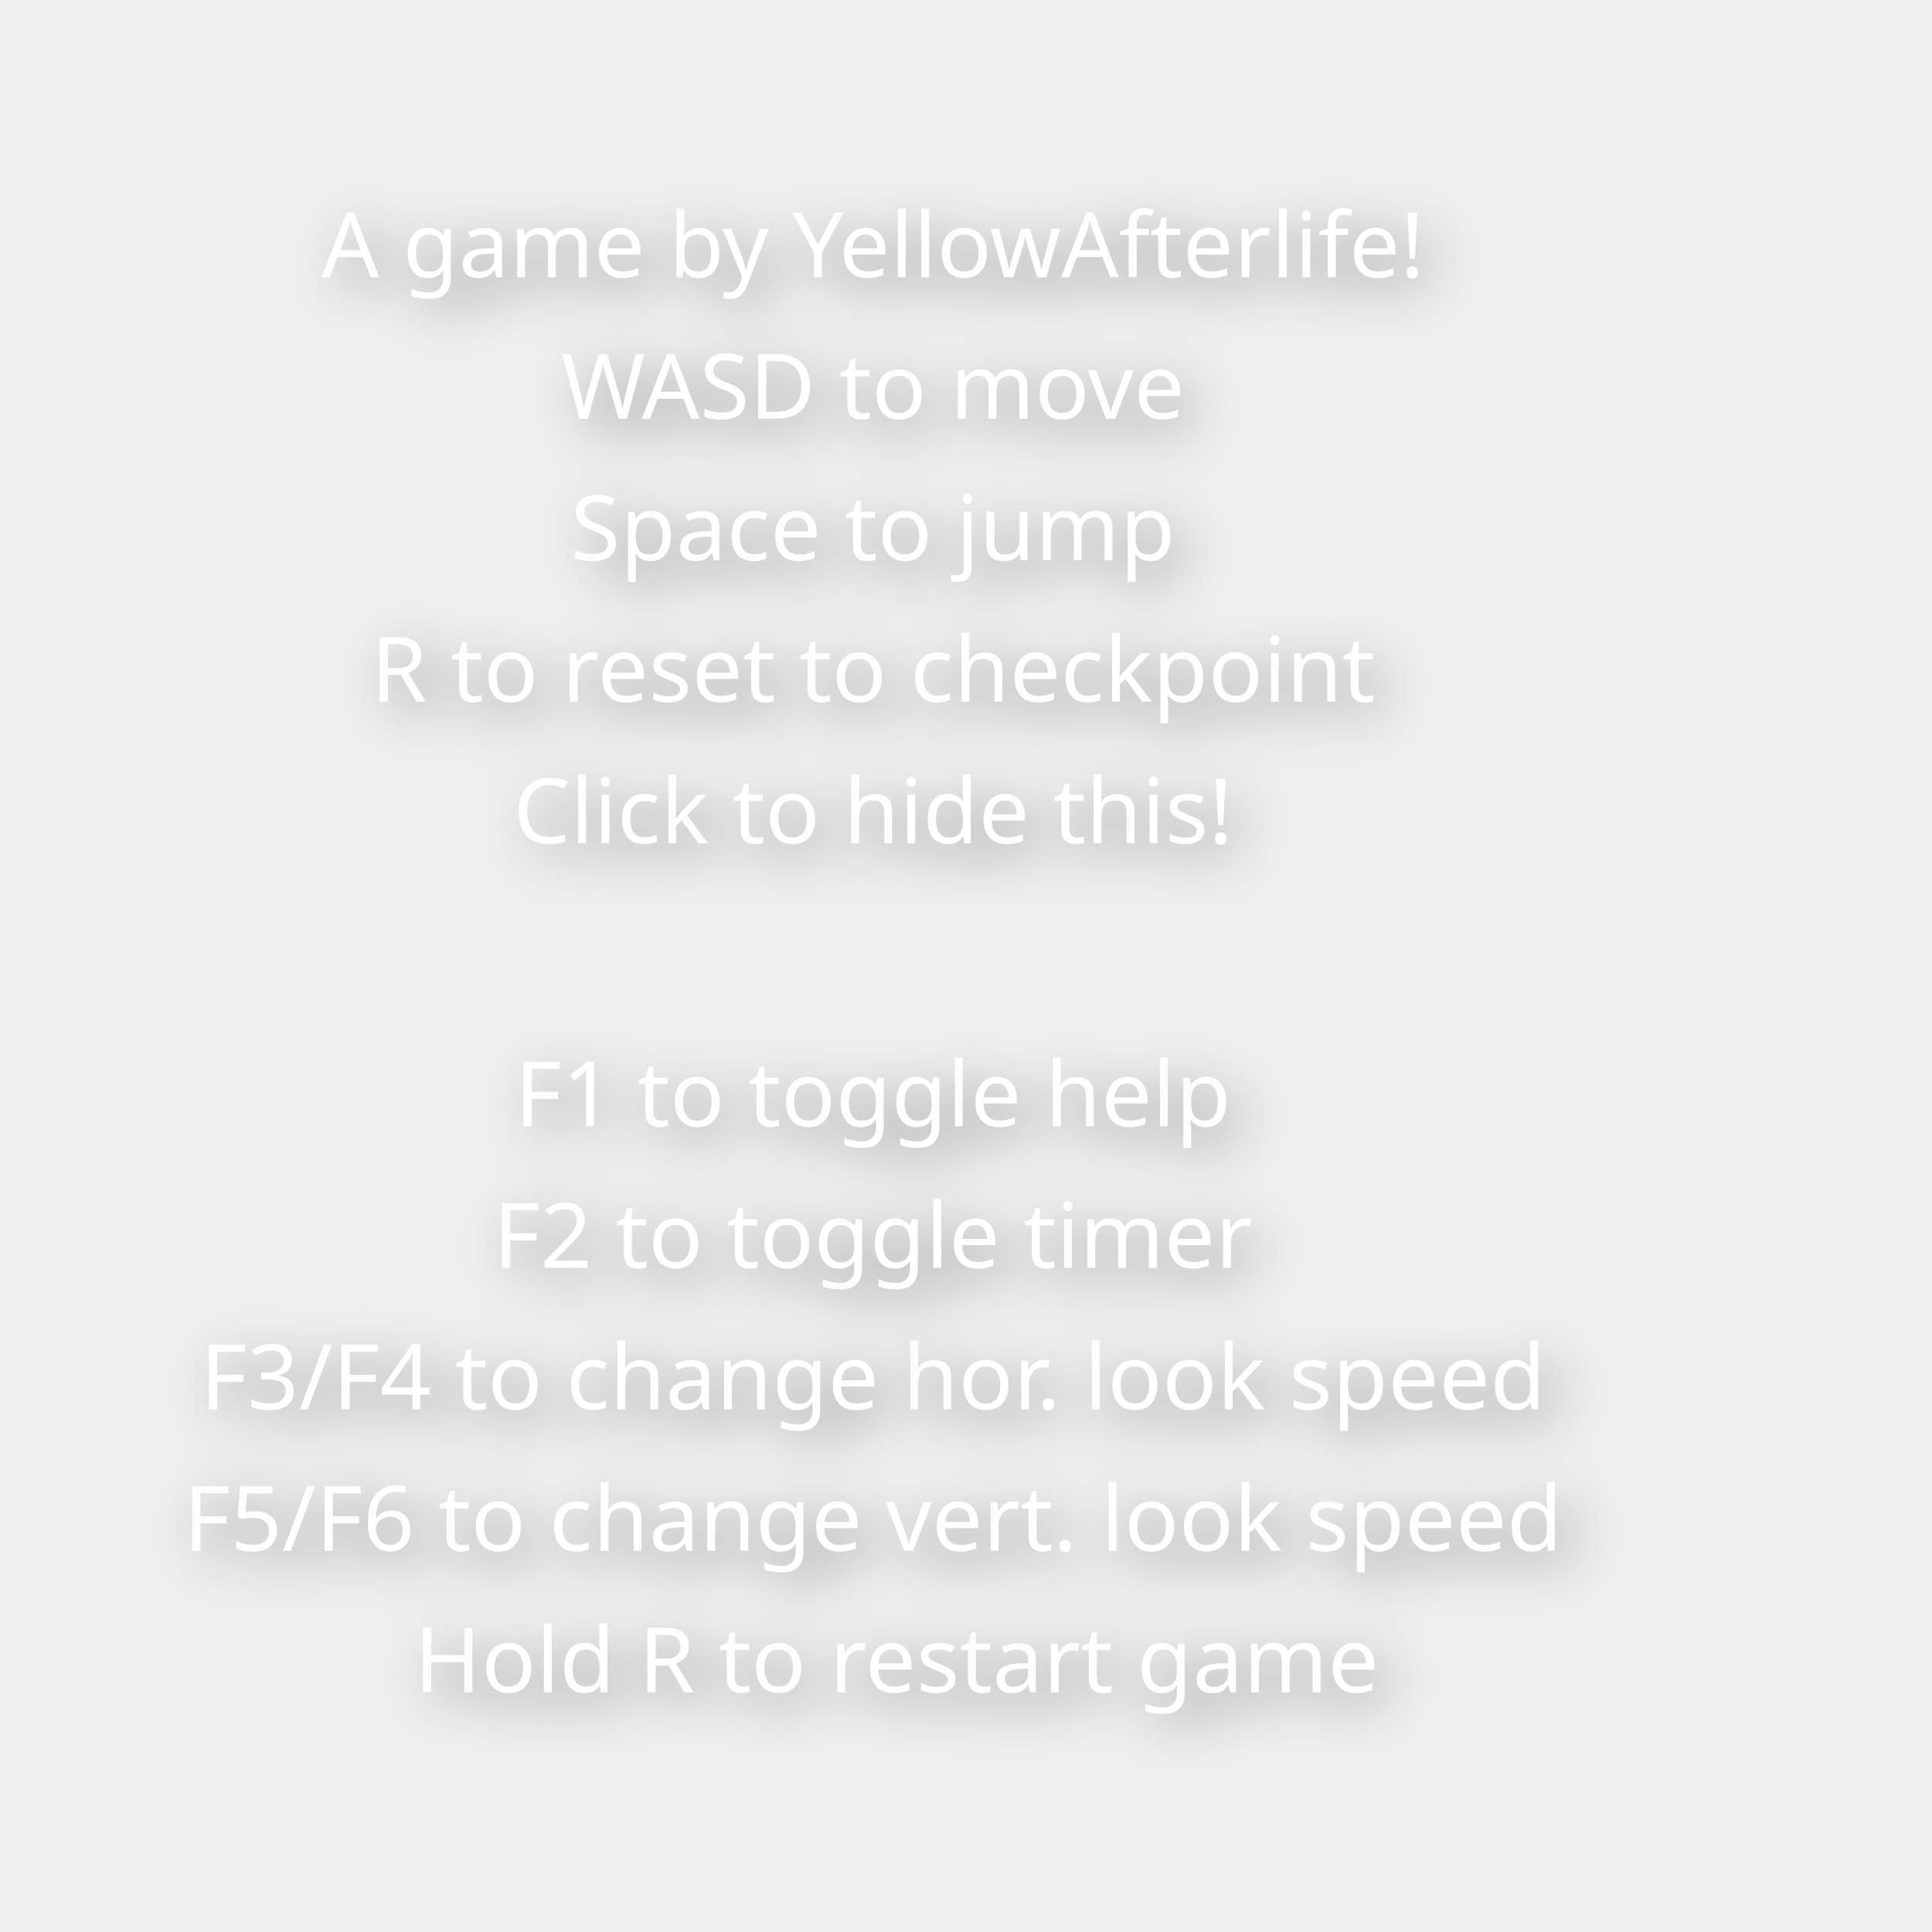
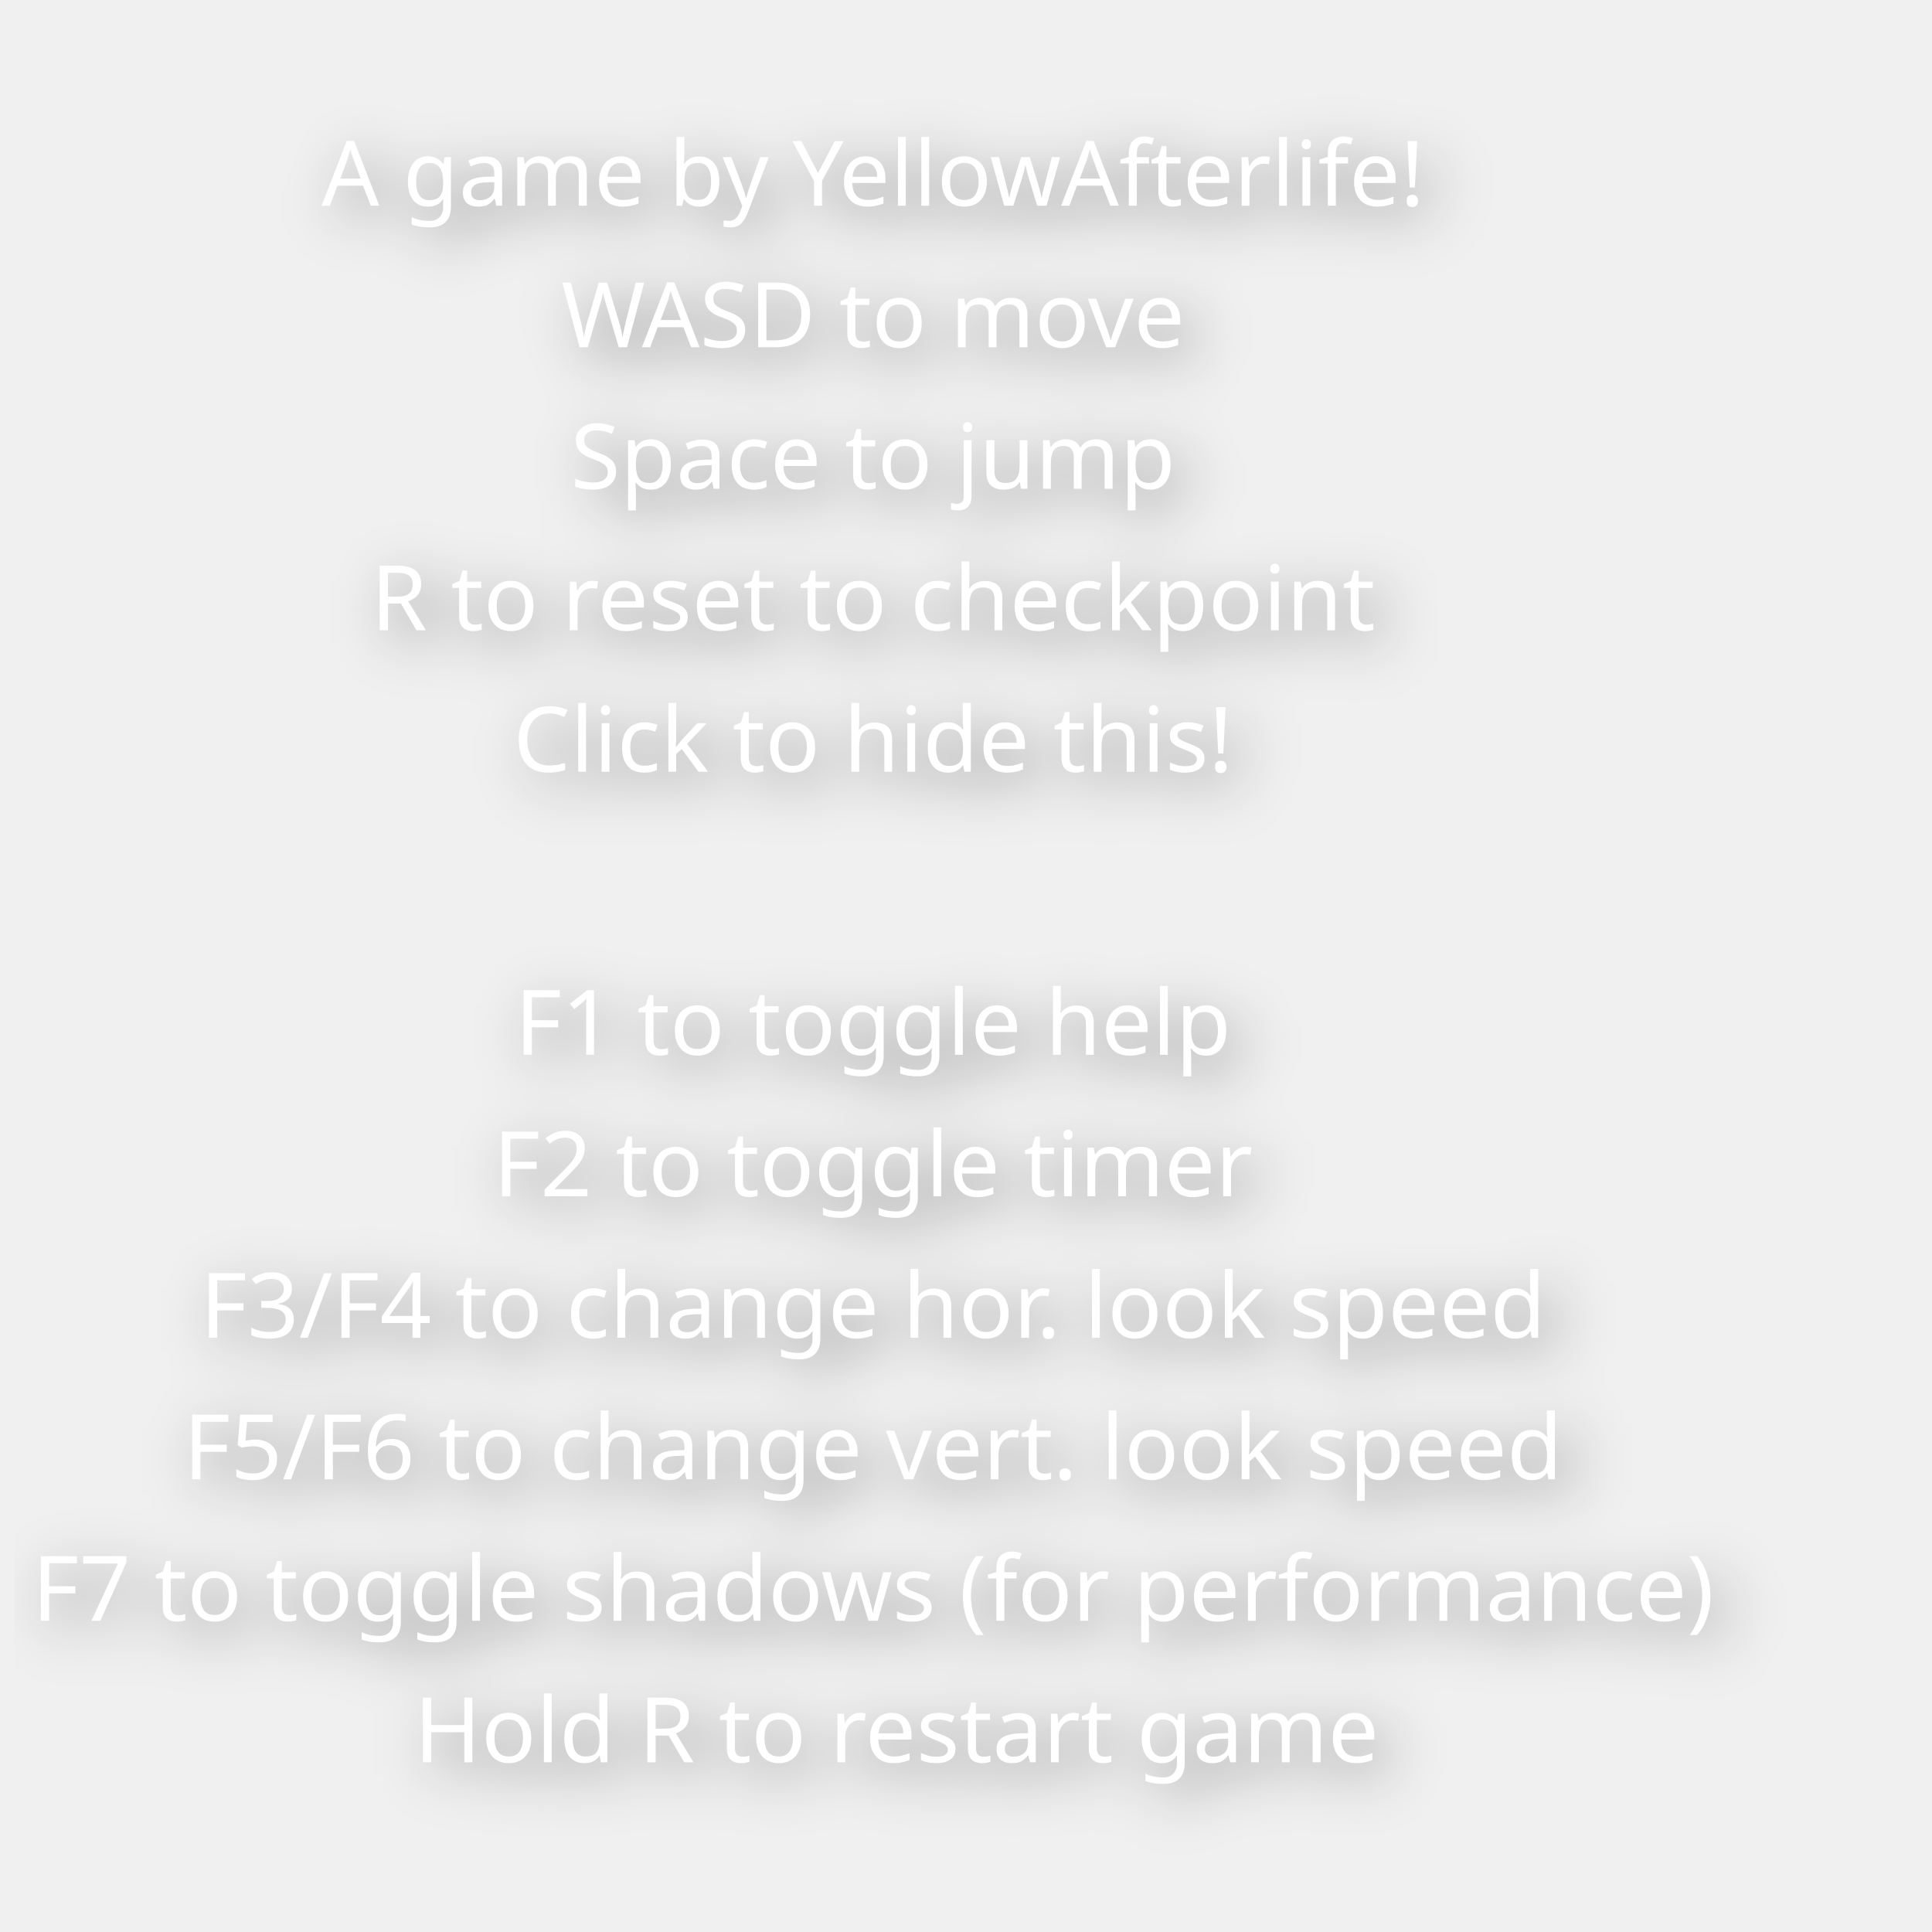
<svg xmlns="http://www.w3.org/2000/svg" width="512" height="512" viewBox="0 0 135.467 135.467" version="1.1" id="svg5">
  <defs id="defs2">
    <filter style="color-interpolation-filters:sRGB;" id="filter41020" x="-0.064" y="-0.05" width="1.142" height="1.111">
      <feFlood flood-opacity="0.498" flood-color="rgb(0,0,0)" result="flood" id="feFlood41010" />
      <feComposite in="flood" in2="SourceGraphic" operator="in" result="composite1" id="feComposite41012" />
      <feGaussianBlur in="composite1" stdDeviation="2" result="blur" id="feGaussianBlur41014" />
      <feOffset dx="1" dy="1" result="offset" id="feOffset41016" />
      <feComposite in="SourceGraphic" in2="offset" operator="over" result="composite2" id="feComposite41018" />
    </filter>
  </defs>
  <g id="layer1">
-     <text xml:space="preserve" style="font-size:6.35px;line-height:9.922px;font-family:'Ubuntu Condensed SemiItalic';-inkscape-font-specification:'Ubuntu Condensed SemiItalic';text-align:center;letter-spacing:0px;word-spacing:0px;text-anchor:middle;stroke-width:0.265;filter:url(#filter41020)" x="66.995" y="19.439" id="text8134">
-       <tspan id="tspan8132" style="font-size:6.35px;fill:#ffffff;fill-opacity:1;stroke-width:0.265" x="66.995" y="19.439">A game by YellowAfterlife!</tspan>
-       <tspan style="font-size:6.35px;fill:#ffffff;fill-opacity:1;stroke-width:0.265" x="66.995" y="29.361" id="tspan22014">WASD to move</tspan>
-       <tspan style="font-size:6.35px;fill:#ffffff;fill-opacity:1;stroke-width:0.265" x="66.995" y="39.283" id="tspan22016">Space to jump</tspan>
-       <tspan style="font-size:6.35px;fill:#ffffff;fill-opacity:1;stroke-width:0.265" x="66.995" y="49.204" id="tspan25946">R to reset to checkpoint</tspan>
-       <tspan style="font-size:6.35px;fill:#ffffff;fill-opacity:1;stroke-width:0.265" x="66.995" y="59.126" id="tspan25952">Click to hide this!</tspan>
-       <tspan style="font-size:6.35px;fill:#ffffff;fill-opacity:1;stroke-width:0.265" x="66.995" y="69.048" id="tspan25956" />
-       <tspan style="font-size:6.35px;fill:#ffffff;fill-opacity:1;stroke-width:0.265" x="66.995" y="78.97" id="tspan25948">F1 to toggle help</tspan>
-       <tspan style="font-size:6.35px;fill:#ffffff;fill-opacity:1;stroke-width:0.265" x="66.995" y="88.892" id="tspan25958">F2 to toggle timer</tspan>
-       <tspan style="font-size:6.35px;fill:#ffffff;fill-opacity:1;stroke-width:0.265" x="66.995" y="98.814" id="tspan25960">F3/F4 to change hor. look speed</tspan>
-       <tspan style="font-size:6.35px;fill:#ffffff;fill-opacity:1;stroke-width:0.265" x="66.995" y="108.736" id="tspan25962">F5/F6 to change vert. look speed</tspan>
-       <tspan style="font-size:6.35px;fill:#ffffff;fill-opacity:1;stroke-width:0.265" x="66.995" y="118.658" id="tspan22018">Hold R to restart game</tspan>
+     <text xml:space="preserve" style="font-size:6.35px;line-height:9.922px;font-family:'Ubuntu Condensed SemiItalic';-inkscape-font-specification:'Ubuntu Condensed SemiItalic';text-align:center;letter-spacing:0px;word-spacing:0px;text-anchor:middle;stroke-width:0.265;filter:url(#filter41020)" x="66.998" y="14.426" id="text8134">
+       <tspan id="tspan8132" style="font-size:6.35px;fill:#ffffff;fill-opacity:1;stroke-width:0.265" x="66.998" y="14.426">A game by YellowAfterlife!</tspan>
+       <tspan style="font-size:6.35px;fill:#ffffff;fill-opacity:1;stroke-width:0.265" x="66.998" y="24.348" id="tspan22014">WASD to move</tspan>
+       <tspan style="font-size:6.35px;fill:#ffffff;fill-opacity:1;stroke-width:0.265" x="66.998" y="34.27" id="tspan22016">Space to jump</tspan>
+       <tspan style="font-size:6.35px;fill:#ffffff;fill-opacity:1;stroke-width:0.265" x="66.998" y="44.192" id="tspan25946">R to reset to checkpoint</tspan>
+       <tspan style="font-size:6.35px;fill:#ffffff;fill-opacity:1;stroke-width:0.265" x="66.998" y="54.113" id="tspan25952">Click to hide this!</tspan>
+       <tspan style="font-size:6.35px;fill:#ffffff;fill-opacity:1;stroke-width:0.265" x="66.998" y="64.035" id="tspan25956" />
+       <tspan style="font-size:6.35px;fill:#ffffff;fill-opacity:1;stroke-width:0.265" x="66.998" y="73.957" id="tspan25948">F1 to toggle help</tspan>
+       <tspan style="font-size:6.35px;fill:#ffffff;fill-opacity:1;stroke-width:0.265" x="66.998" y="83.879" id="tspan25958">F2 to toggle timer</tspan>
+       <tspan style="font-size:6.35px;fill:#ffffff;fill-opacity:1;stroke-width:0.265" x="66.998" y="93.801" id="tspan25960">F3/F4 to change hor. look speed</tspan>
+       <tspan style="font-size:6.35px;fill:#ffffff;fill-opacity:1;stroke-width:0.265" x="66.998" y="103.723" id="tspan25962">F5/F6 to change vert. look speed</tspan>
+       <tspan style="font-size:6.35px;fill:#ffffff;fill-opacity:1;stroke-width:0.265" x="66.998" y="113.645" id="tspan49514">F7 to toggle shadows (for performance)</tspan>
+       <tspan style="font-size:6.35px;fill:#ffffff;fill-opacity:1;stroke-width:0.265" x="66.998" y="123.567" id="tspan22018">Hold R to restart game</tspan>
    </text>
  </g>
</svg>
